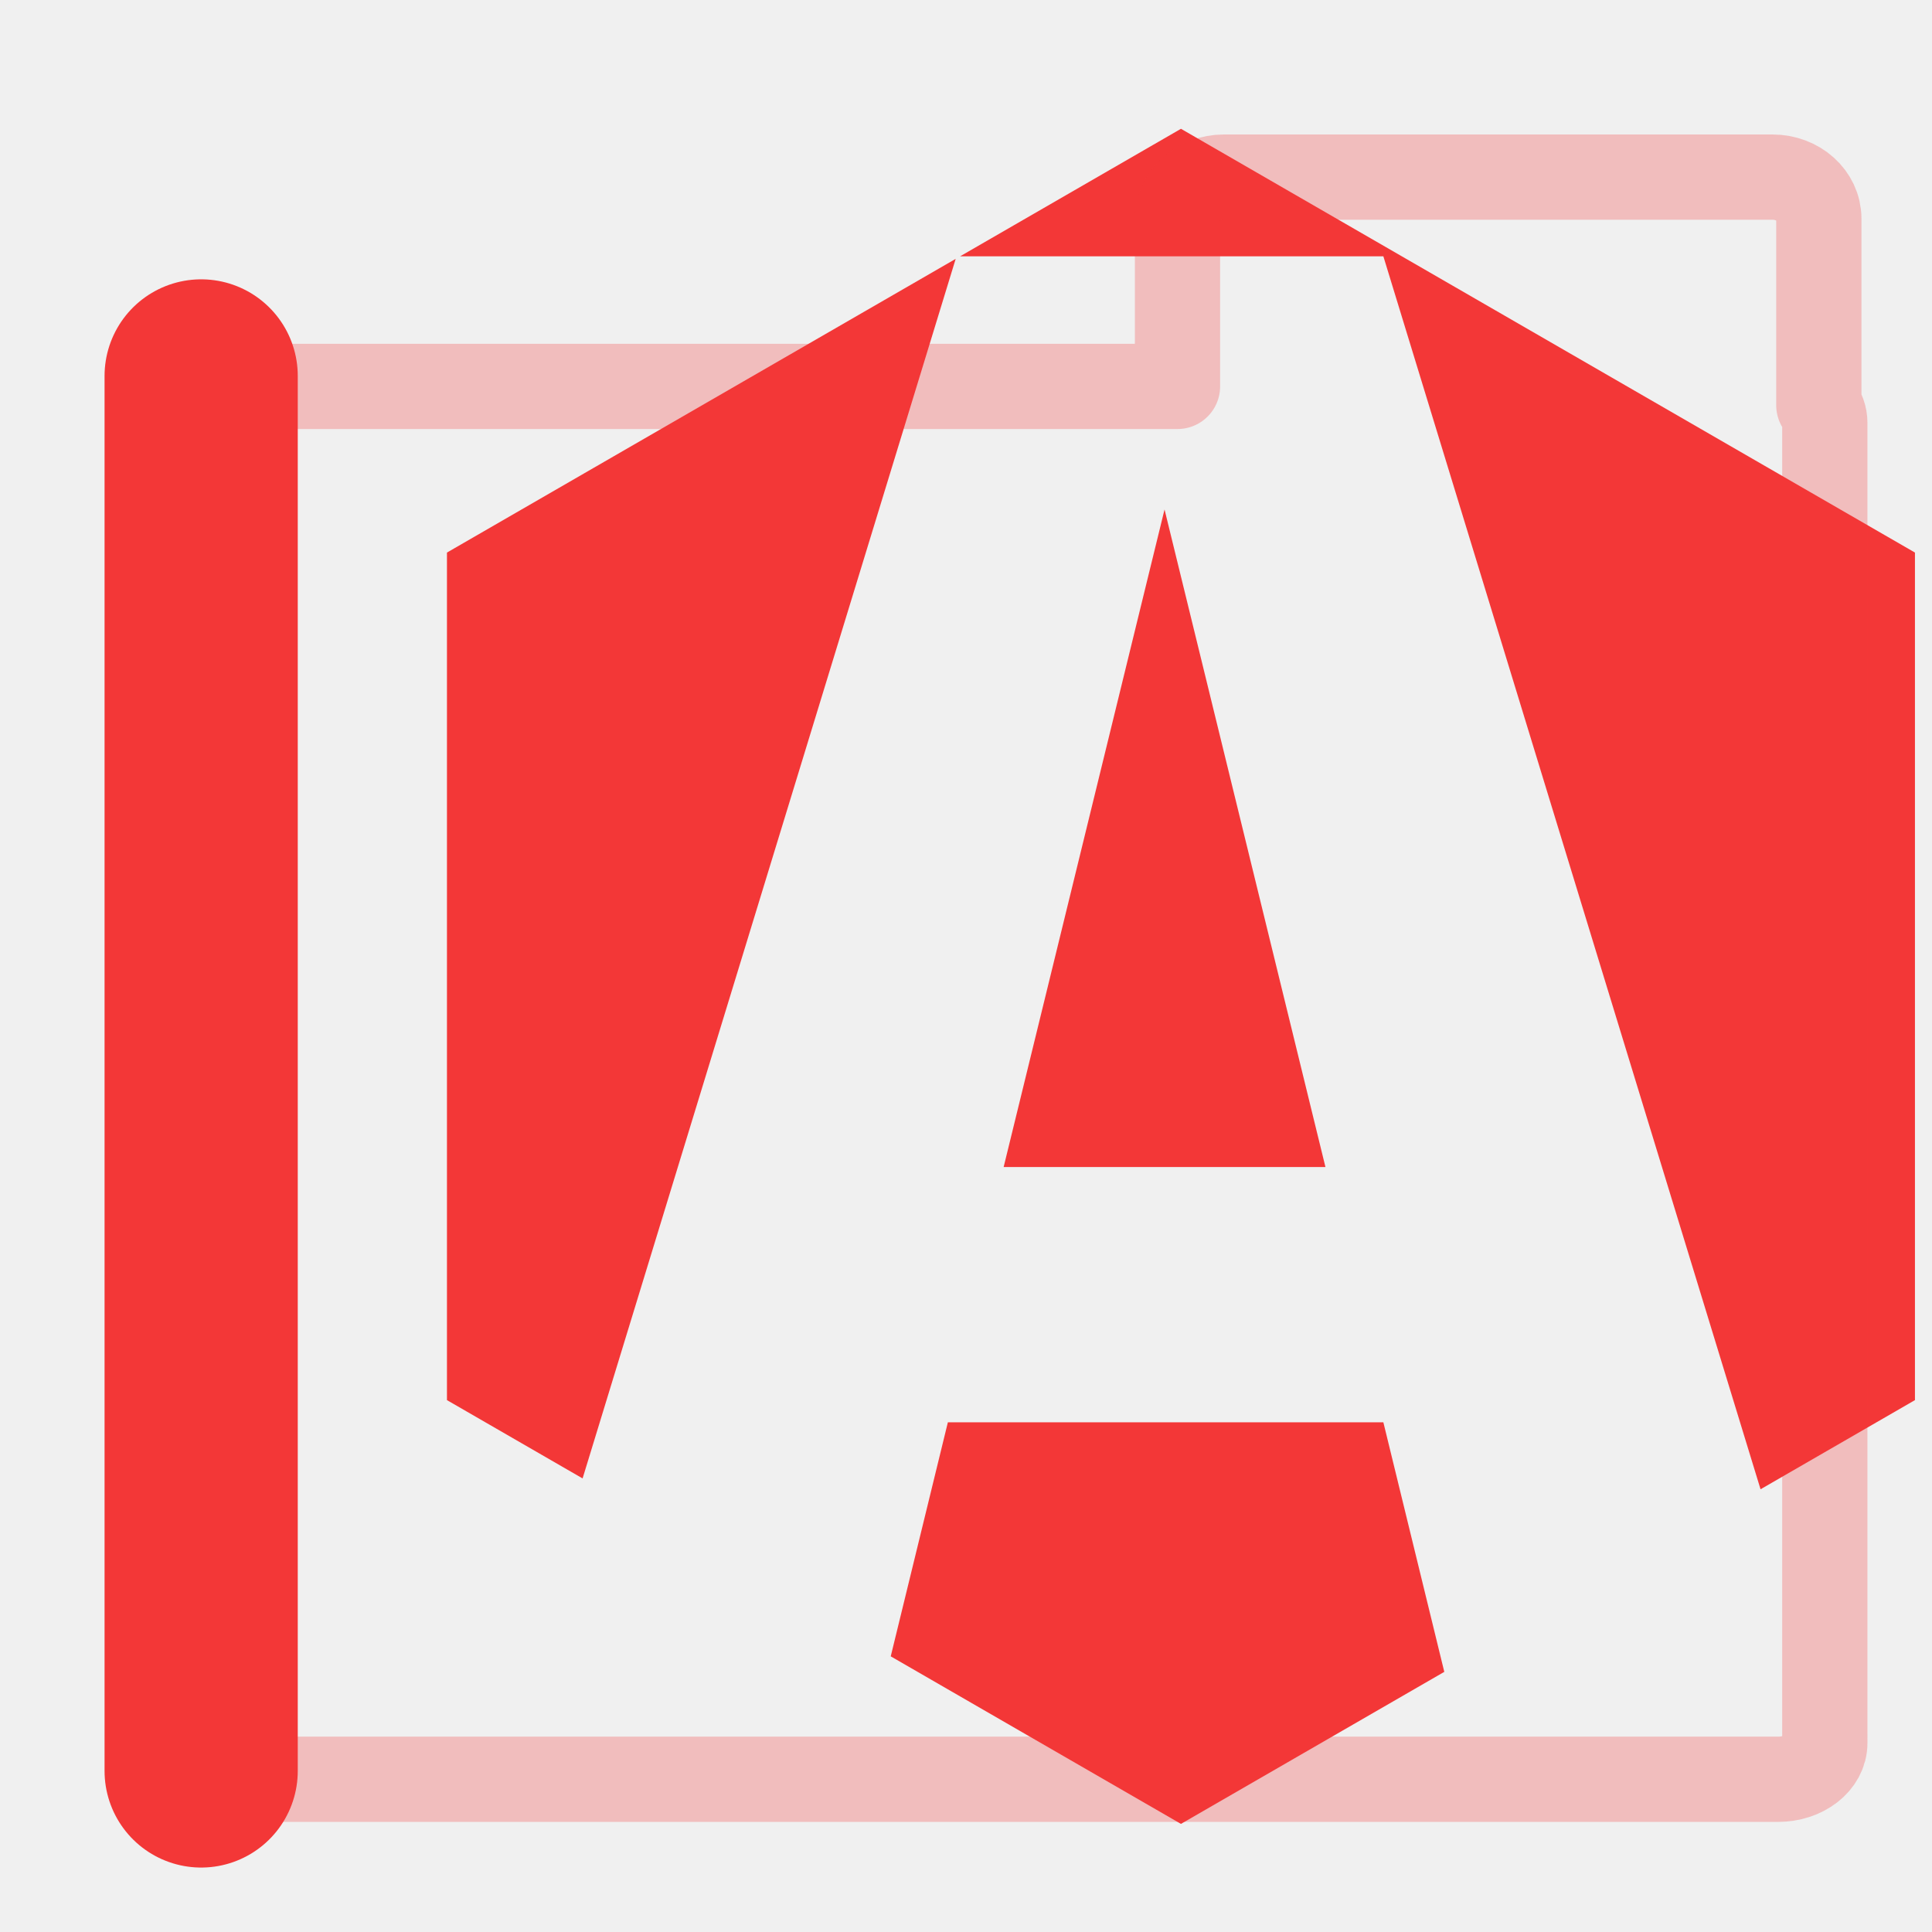
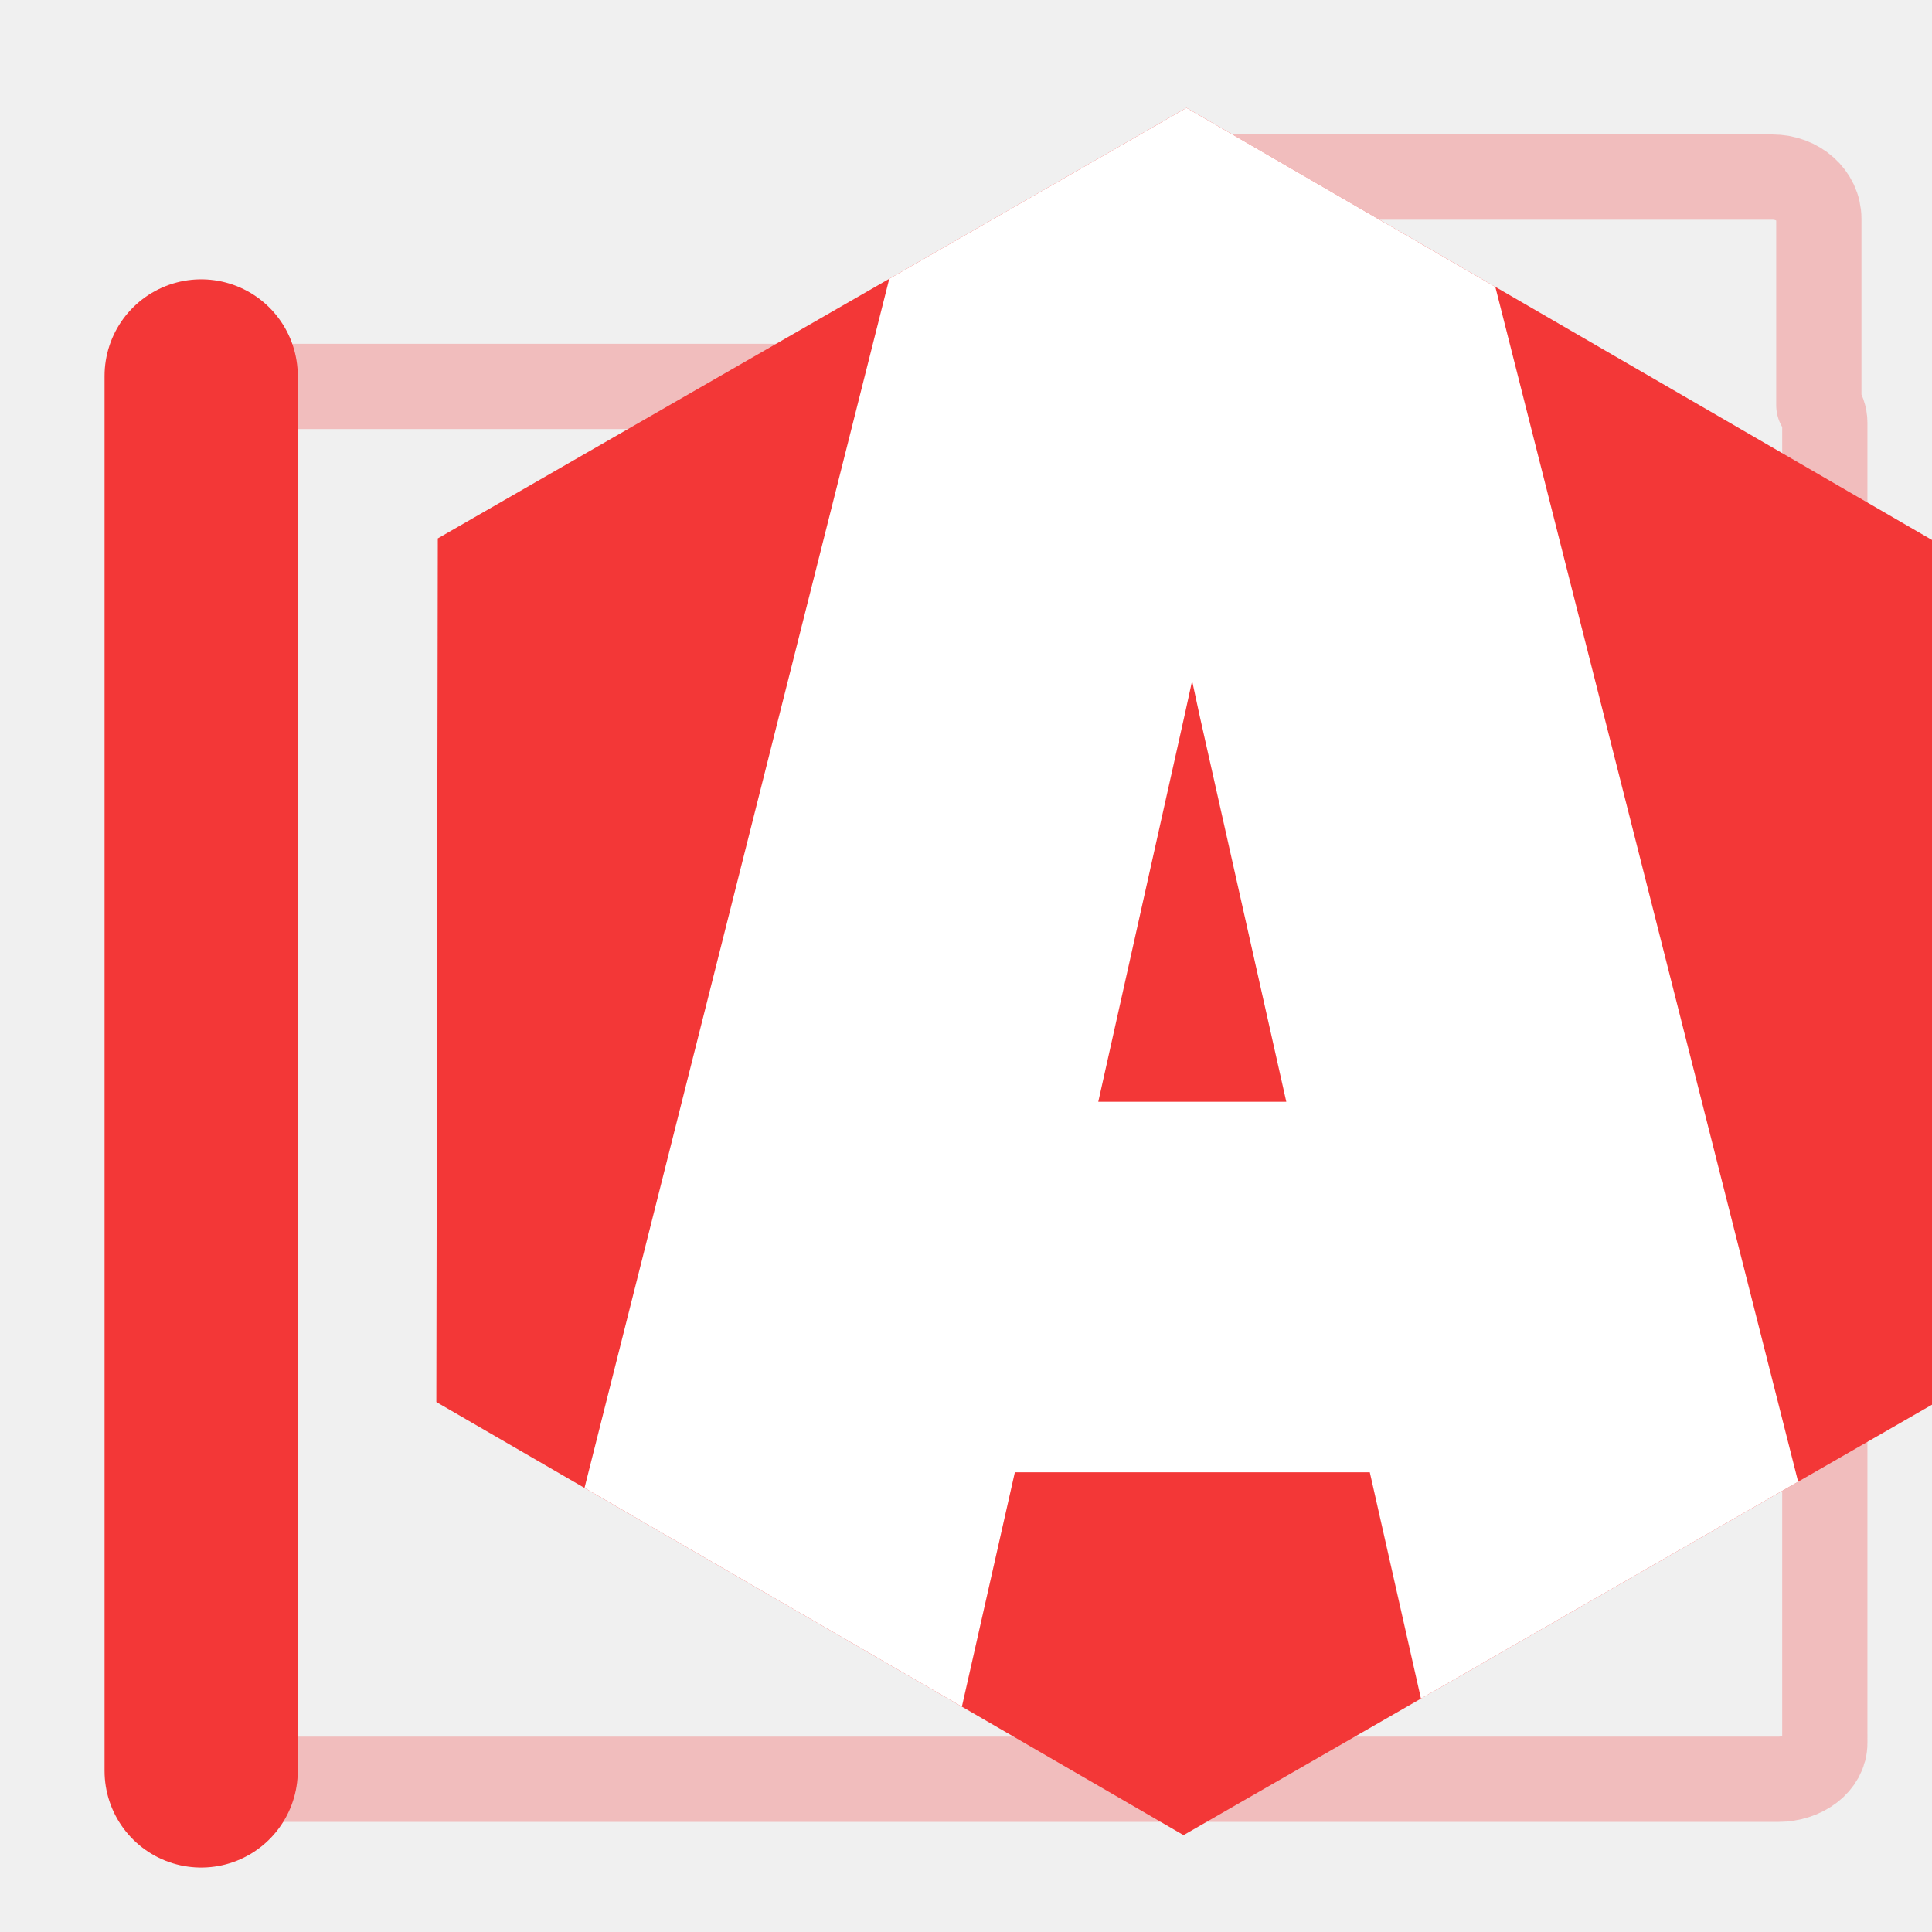
<svg xmlns="http://www.w3.org/2000/svg" width="500" height="500" viewBox="0 0 500 500" version="1.1" id="svg1" xml:space="preserve">
  <defs id="defs1">
    <linearGradient id="swatch61">
      <stop style="stop-color:#5090d0;stop-opacity:1;" offset="0" id="stop61" />
    </linearGradient>
    <linearGradient id="swatch30">
      <stop style="stop-color:#f9f9f9;stop-opacity:1;" offset="0" id="stop30" />
    </linearGradient>
  </defs>
  <g id="layer1">
-     <path id="path5" style="opacity:1;fill:#f33737;fill-opacity:1;stroke-width:29.953;stroke-linejoin:bevel;paint-order:markers fill stroke" d="M 305.63,33.333 248.461,66.339 H 358.015 L 455.627,385.421 495.588,362.349 V 143.004 Z M 247.33,66.993 115.672,143.004 V 362.349 l 35.102,20.266 z m 54.053,64.861 -41.641,170.171 83.282,10e-6 z m -56.076,236.24 -14.786,60.565 75.109,43.364 68.152,-39.348 -15.768,-64.58 z" />
    <path id="rect53-0" style="opacity:0.275;fill:none;fill-opacity:0.314;fill-rule:nonzero;stroke:#f33737;stroke-width:22.062;stroke-linecap:butt;stroke-linejoin:round;stroke-dasharray:none;stroke-opacity:1;paint-order:markers fill stroke" d="m 472.261,109.399 c 0,-1.649 -0.591,-3.173 -1.547,-4.518 V 56.612 c 0,-5.973 -5.364,-10.781 -12.025,-10.781 H 316.757 c -6.662,0 -12.023,4.808 -12.023,10.781 V 100.002 H 60.662 c -6.721,0 -12.131,4.191 -12.131,9.396 v 341.684 c 0,5.205 5.41,9.395 12.131,9.395 H 460.131 c 6.721,0 12.131,-4.189 12.131,-9.395 z" />
    <path style="opacity:1;fill:none;stroke:#f33737;stroke-width:50;stroke-linecap:round;stroke-linejoin:bevel;paint-order:markers fill stroke;stroke-opacity:1" d="M 52.06,458.32 V 97.289" id="path1" />
+     <g id="g1" transform="matrix(0.8961003,0,0,0.8961003,83.07533,26.67704)">
+       <path style="display:inline;opacity:1;fill:#f33737;fill-opacity:1;stroke:none;stroke-width:72.982;stroke-linecap:round;stroke-linejoin:round;stroke-miterlimit:10" id="path1-3" d="M 465.752,131.041 465.327,380.467 249.106,504.813 33.309,379.732 33.733,130.306 249.955,5.96 Z" transform="translate(0,-4.582609)" />
+       <path style="color:#000000;-inkscape-font-specification:'JetBrains Mono Bold';display:none;fill:#ffffff;stroke-linecap:round;stroke-miterlimit:10;-inkscape-stroke:none" d="M 181.791,-7.369 46.789,528.236 H 173.09 l 27.299,-120.797 h 102.51 l 27.299,120.797 H 456.529 L 320.793,-7.369 Z M 251.582,178.852 c 0.84,3.791 1.407,6.675 2.289,10.605 l 24.912,110.969 h -54.305 l 24.918,-111.57 c 0.842,-3.673 1.382,-6.445 2.186,-10.004 z" id="path4" transform="translate(0,-12)" />
+       <path id="path6" style="color:#000000;-inkscape-font-specification:'JetBrains Mono Bold';display:inline;fill:#ffffff;stroke-linecap:round;stroke-miterlimit:10;-inkscape-stroke:none" d="M 249.955,13.377 164.119,62.738 76.1,411.951 185.092,475.127 l 15.297,-67.688 h 102.51 l 14.771,65.361 108.934,-62.646 -87.451,-345.076 z m 1.627,165.475 c 0.84,3.791 1.407,6.675 2.289,10.605 l 24.912,110.969 h -54.305 l 24.918,-111.57 c 0.842,-3.673 1.382,-6.445 2.186,-10.004 z" transform="translate(0,-12)" />
+     </g>
  </g>
</svg>
